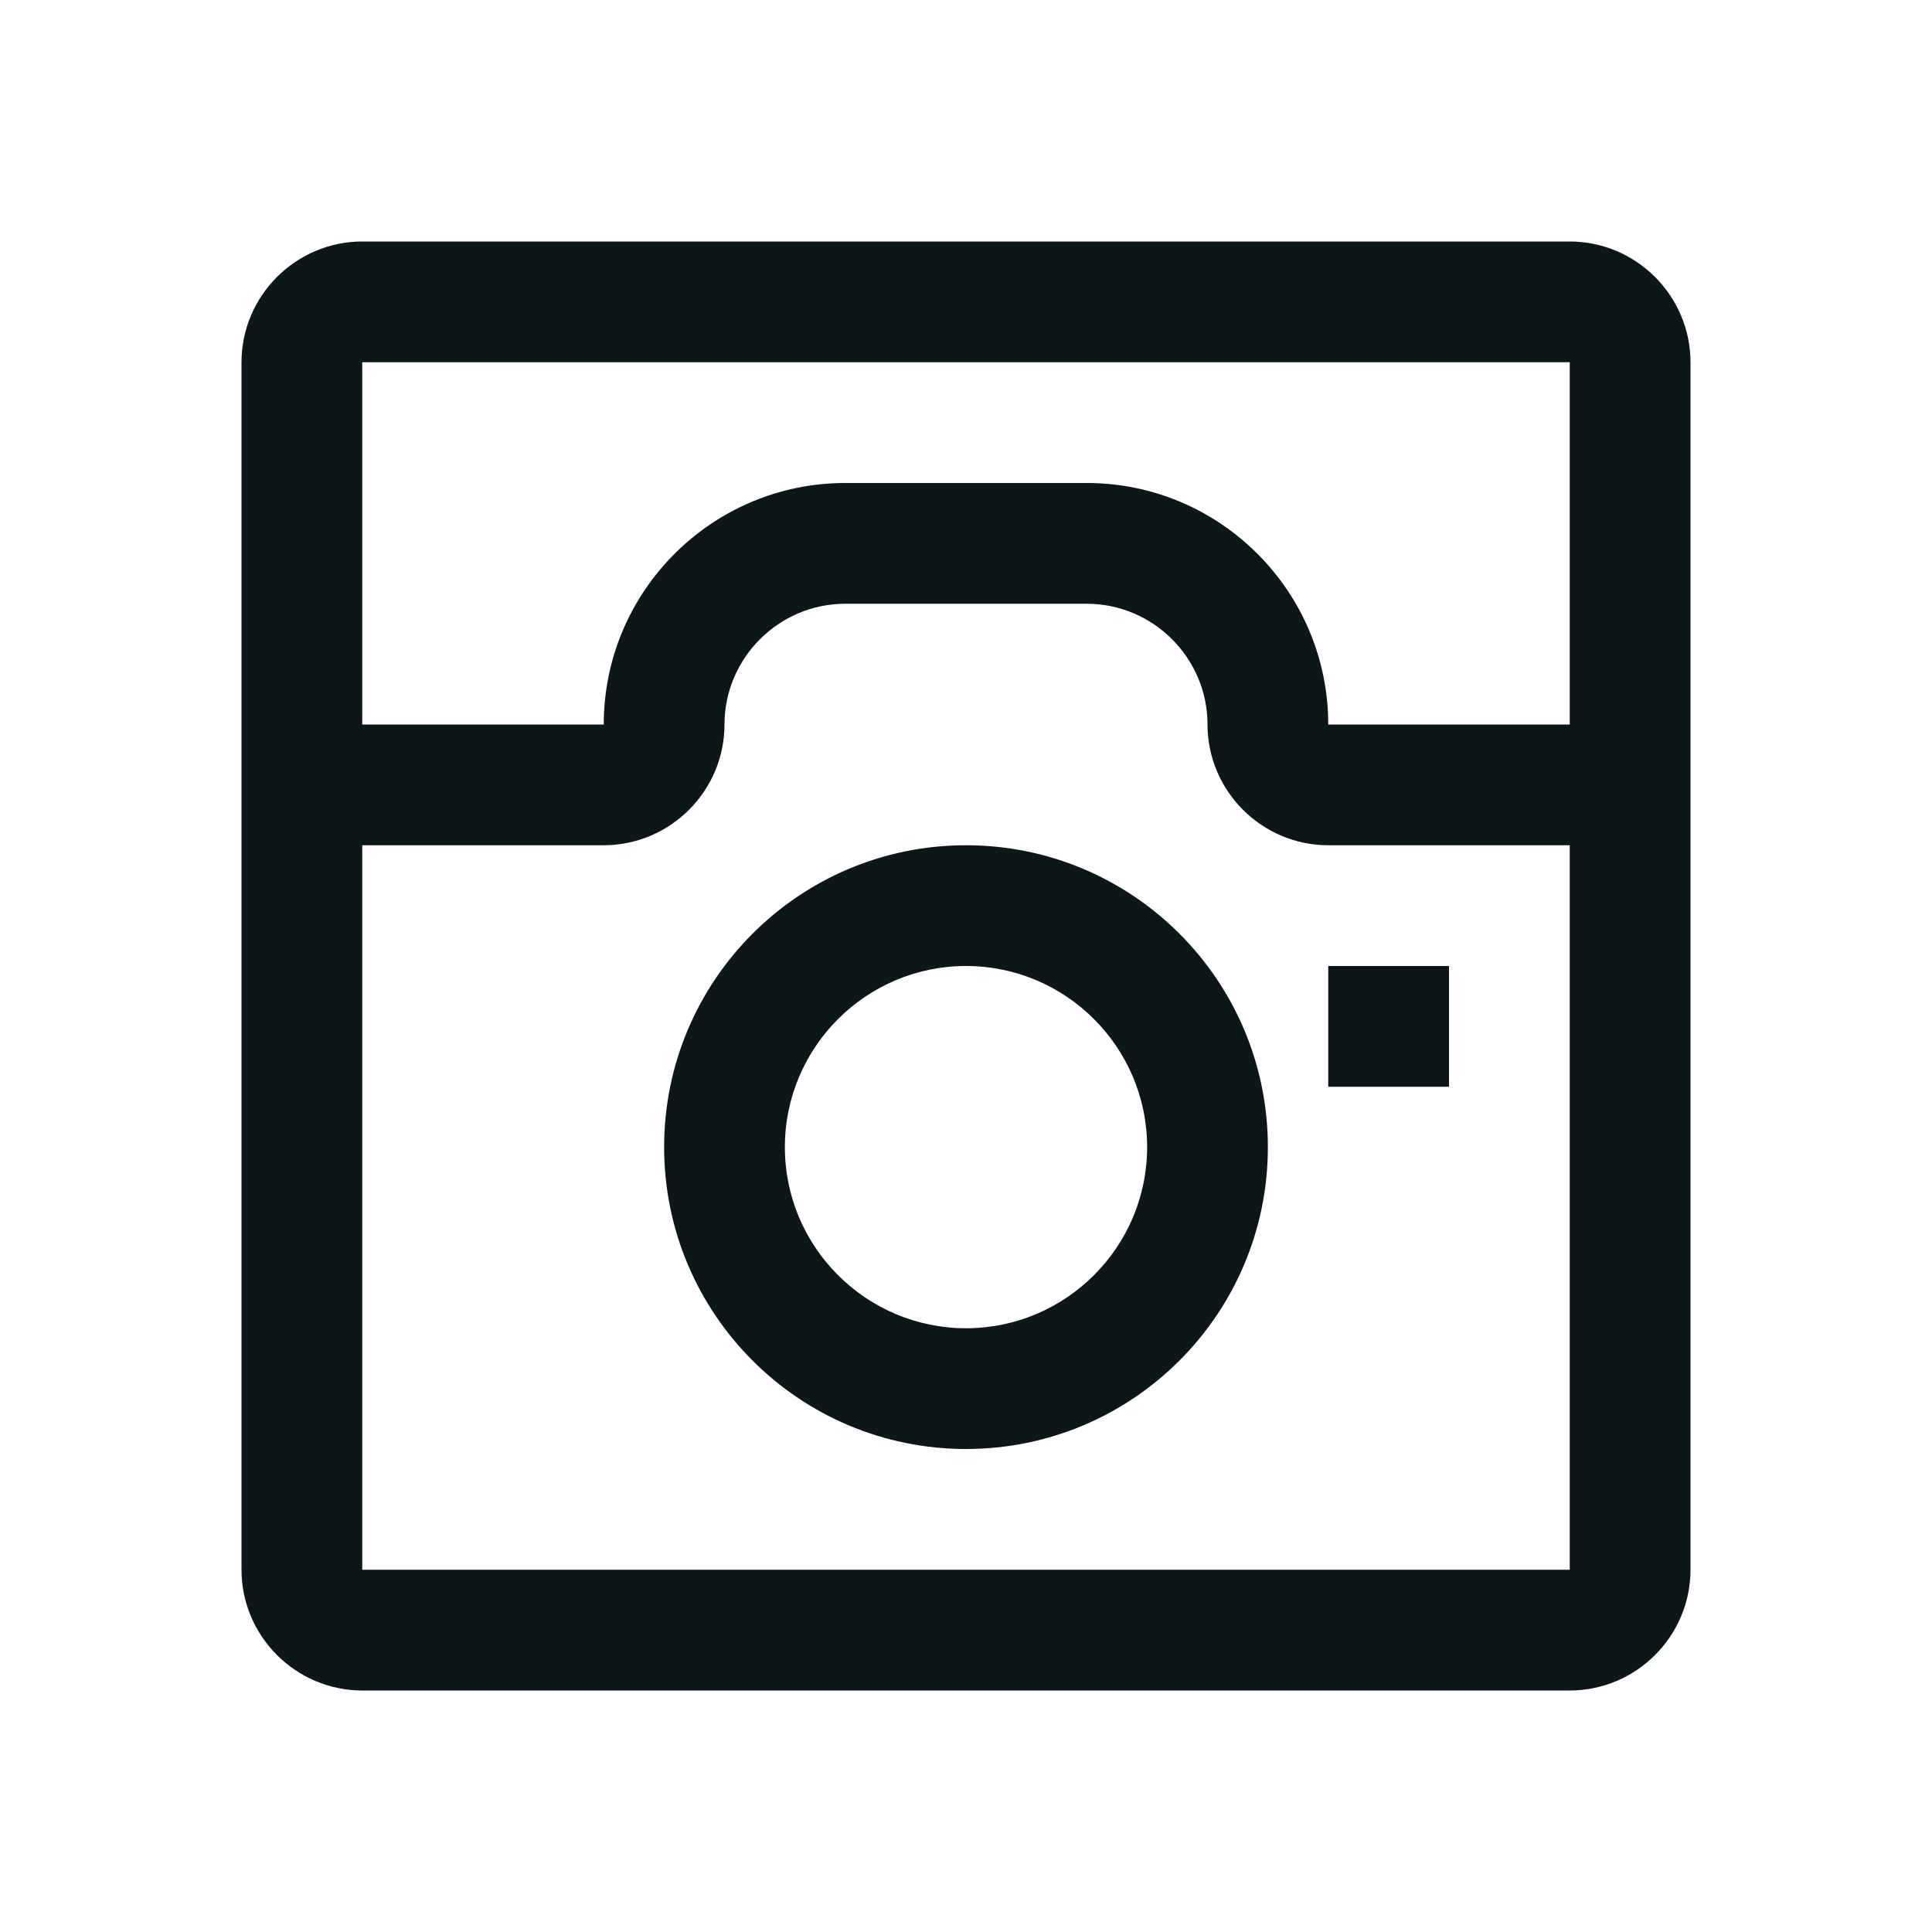
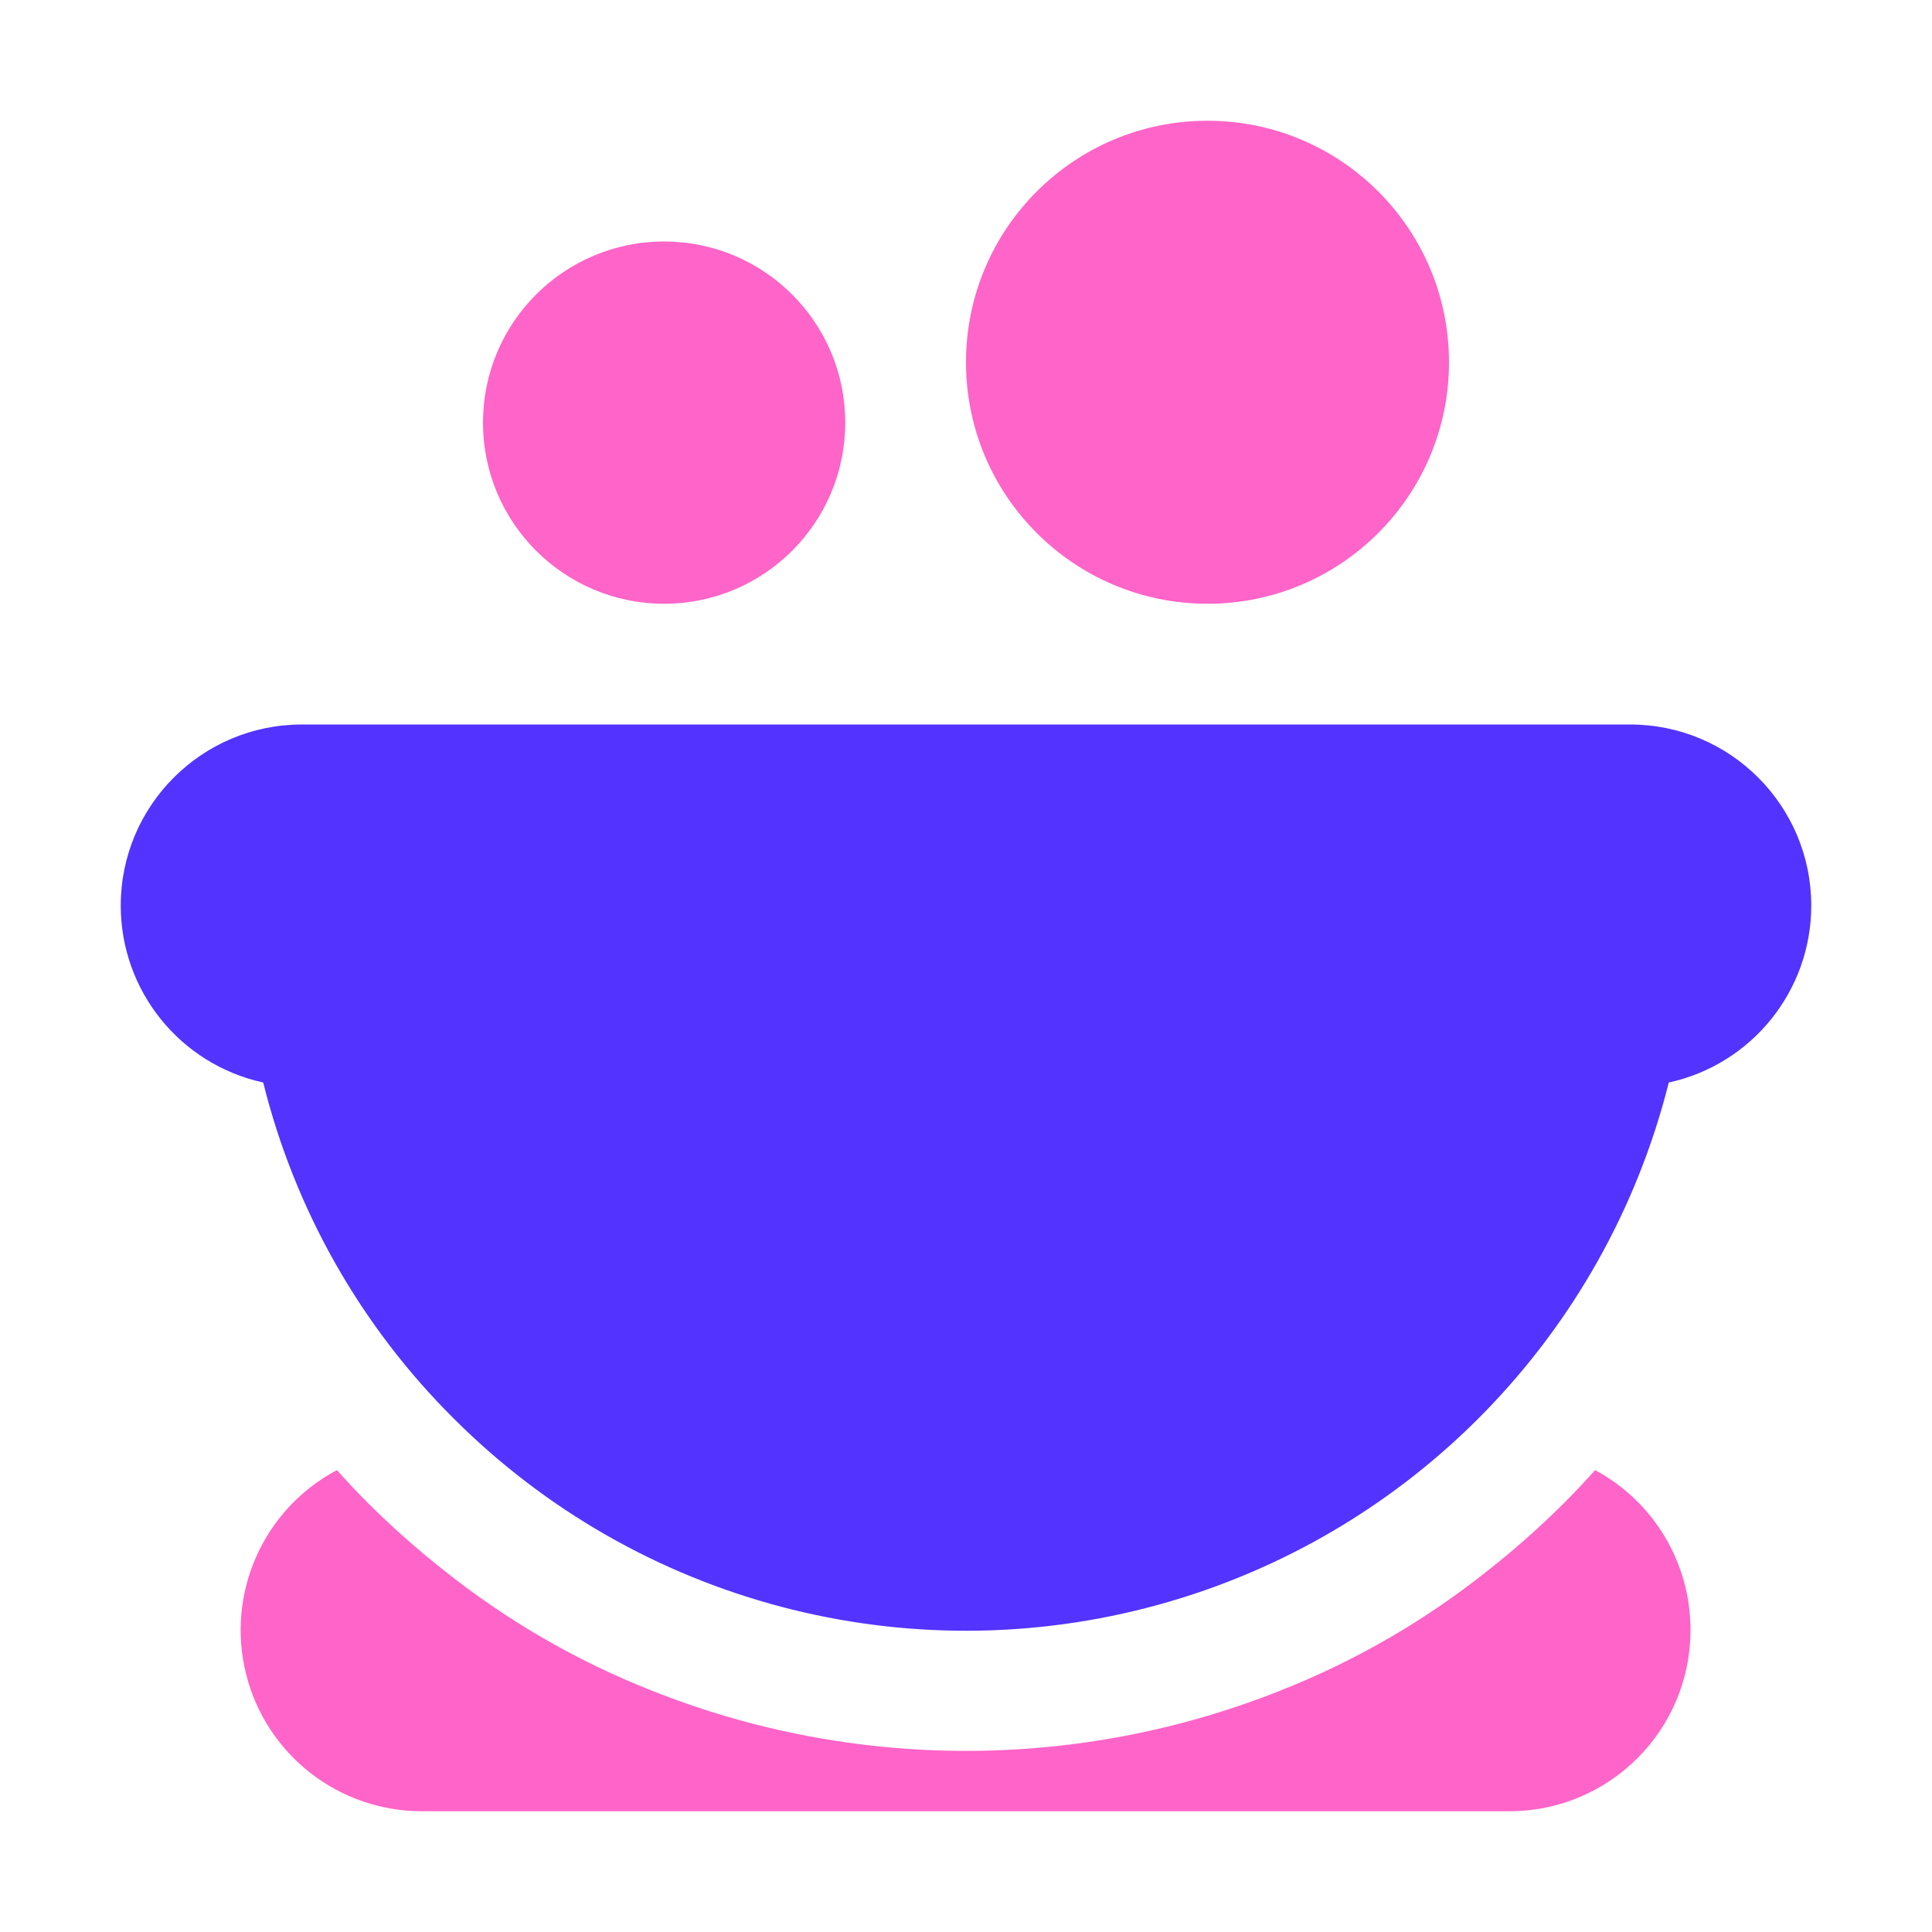
- <svg xmlns="http://www.w3.org/2000/svg" version="1.1" id="Uploaded to svgrepo.com" x="0px" y="0px" width="32px" height="32px" viewBox="0 0 32 32" style="enable-background:new 0 0 32 32;" xml:space="preserve">
-   <style type="text/css">
- 	.bentblocks_een{fill:#0B1719;}
- </style>
-   <path class="bentblocks_een" d="M16,14c-2.761,0-5,2.239-5,5s2.239,5,5,5s5-2.239,5-5S18.761,14,16,14z M16,22c-1.654,0-3-1.346-3-3  c0-1.654,1.346-3,3-3c1.654,0,3,1.346,3,3C19,20.654,17.654,22,16,22z M26,4H6C4.9,4,4,4.9,4,6c0,1.1,0,20,0,20c0,1.1,0.9,2,2,2h20  c1.1,0,2-0.9,2-2c0,0,0-18.9,0-20C28,4.9,27.1,4,26,4z M6,9V6h20v3v3h-4c0-2.206-1.794-4-4-4h-4c-2.206,0-4,1.794-4,4H6V9z M26,26H6  V14h4c1.1,0,2-0.9,2-2c0-1.1,0.9-2,2-2h4c1.1,0,2,0.9,2,2c0,1.1,0.9,2,2,2h4V26z M22,16h2v2h-2V16z" />
+ <svg xmlns="http://www.w3.org/2000/svg" width="100%" height="100%" viewBox="0 0 32 32">
+   <defs>
+     <style>.cls-1{fill:#5233ff;}.cls-2{fill:#ff64c8;}</style>
+   </defs>
+   <g data-name="Layer 2" id="Layer_2">
+     <path class="cls-1" d="M30,15a3,3,0,0,1-2.36,2.93A12,12,0,0,1,7.51,23.49a11.88,11.88,0,0,1-3.15-5.56A3,3,0,0,1,2,15a3,3,0,0,1,3-3H27A3,3,0,0,1,30,15Z" />
+     <circle class="cls-2" cx="11" cy="7" r="3" />
+     <circle class="cls-2" cx="20" cy="6" r="4" />
+     <path class="cls-2" d="M28,27a3,3,0,0,1-3,3H7a3,3,0,0,1-1.42-5.65c.17.19.34.37.52.55A14.33,14.33,0,0,0,7.34,26a13.39,13.39,0,0,0,3.45,2,14.07,14.07,0,0,0,10.42,0,13.39,13.39,0,0,0,3.45-2,14.33,14.33,0,0,0,1.24-1.1c.18-.18.35-.36.52-.55A3,3,0,0,1,28,27Z" />
+   </g>
</svg>
